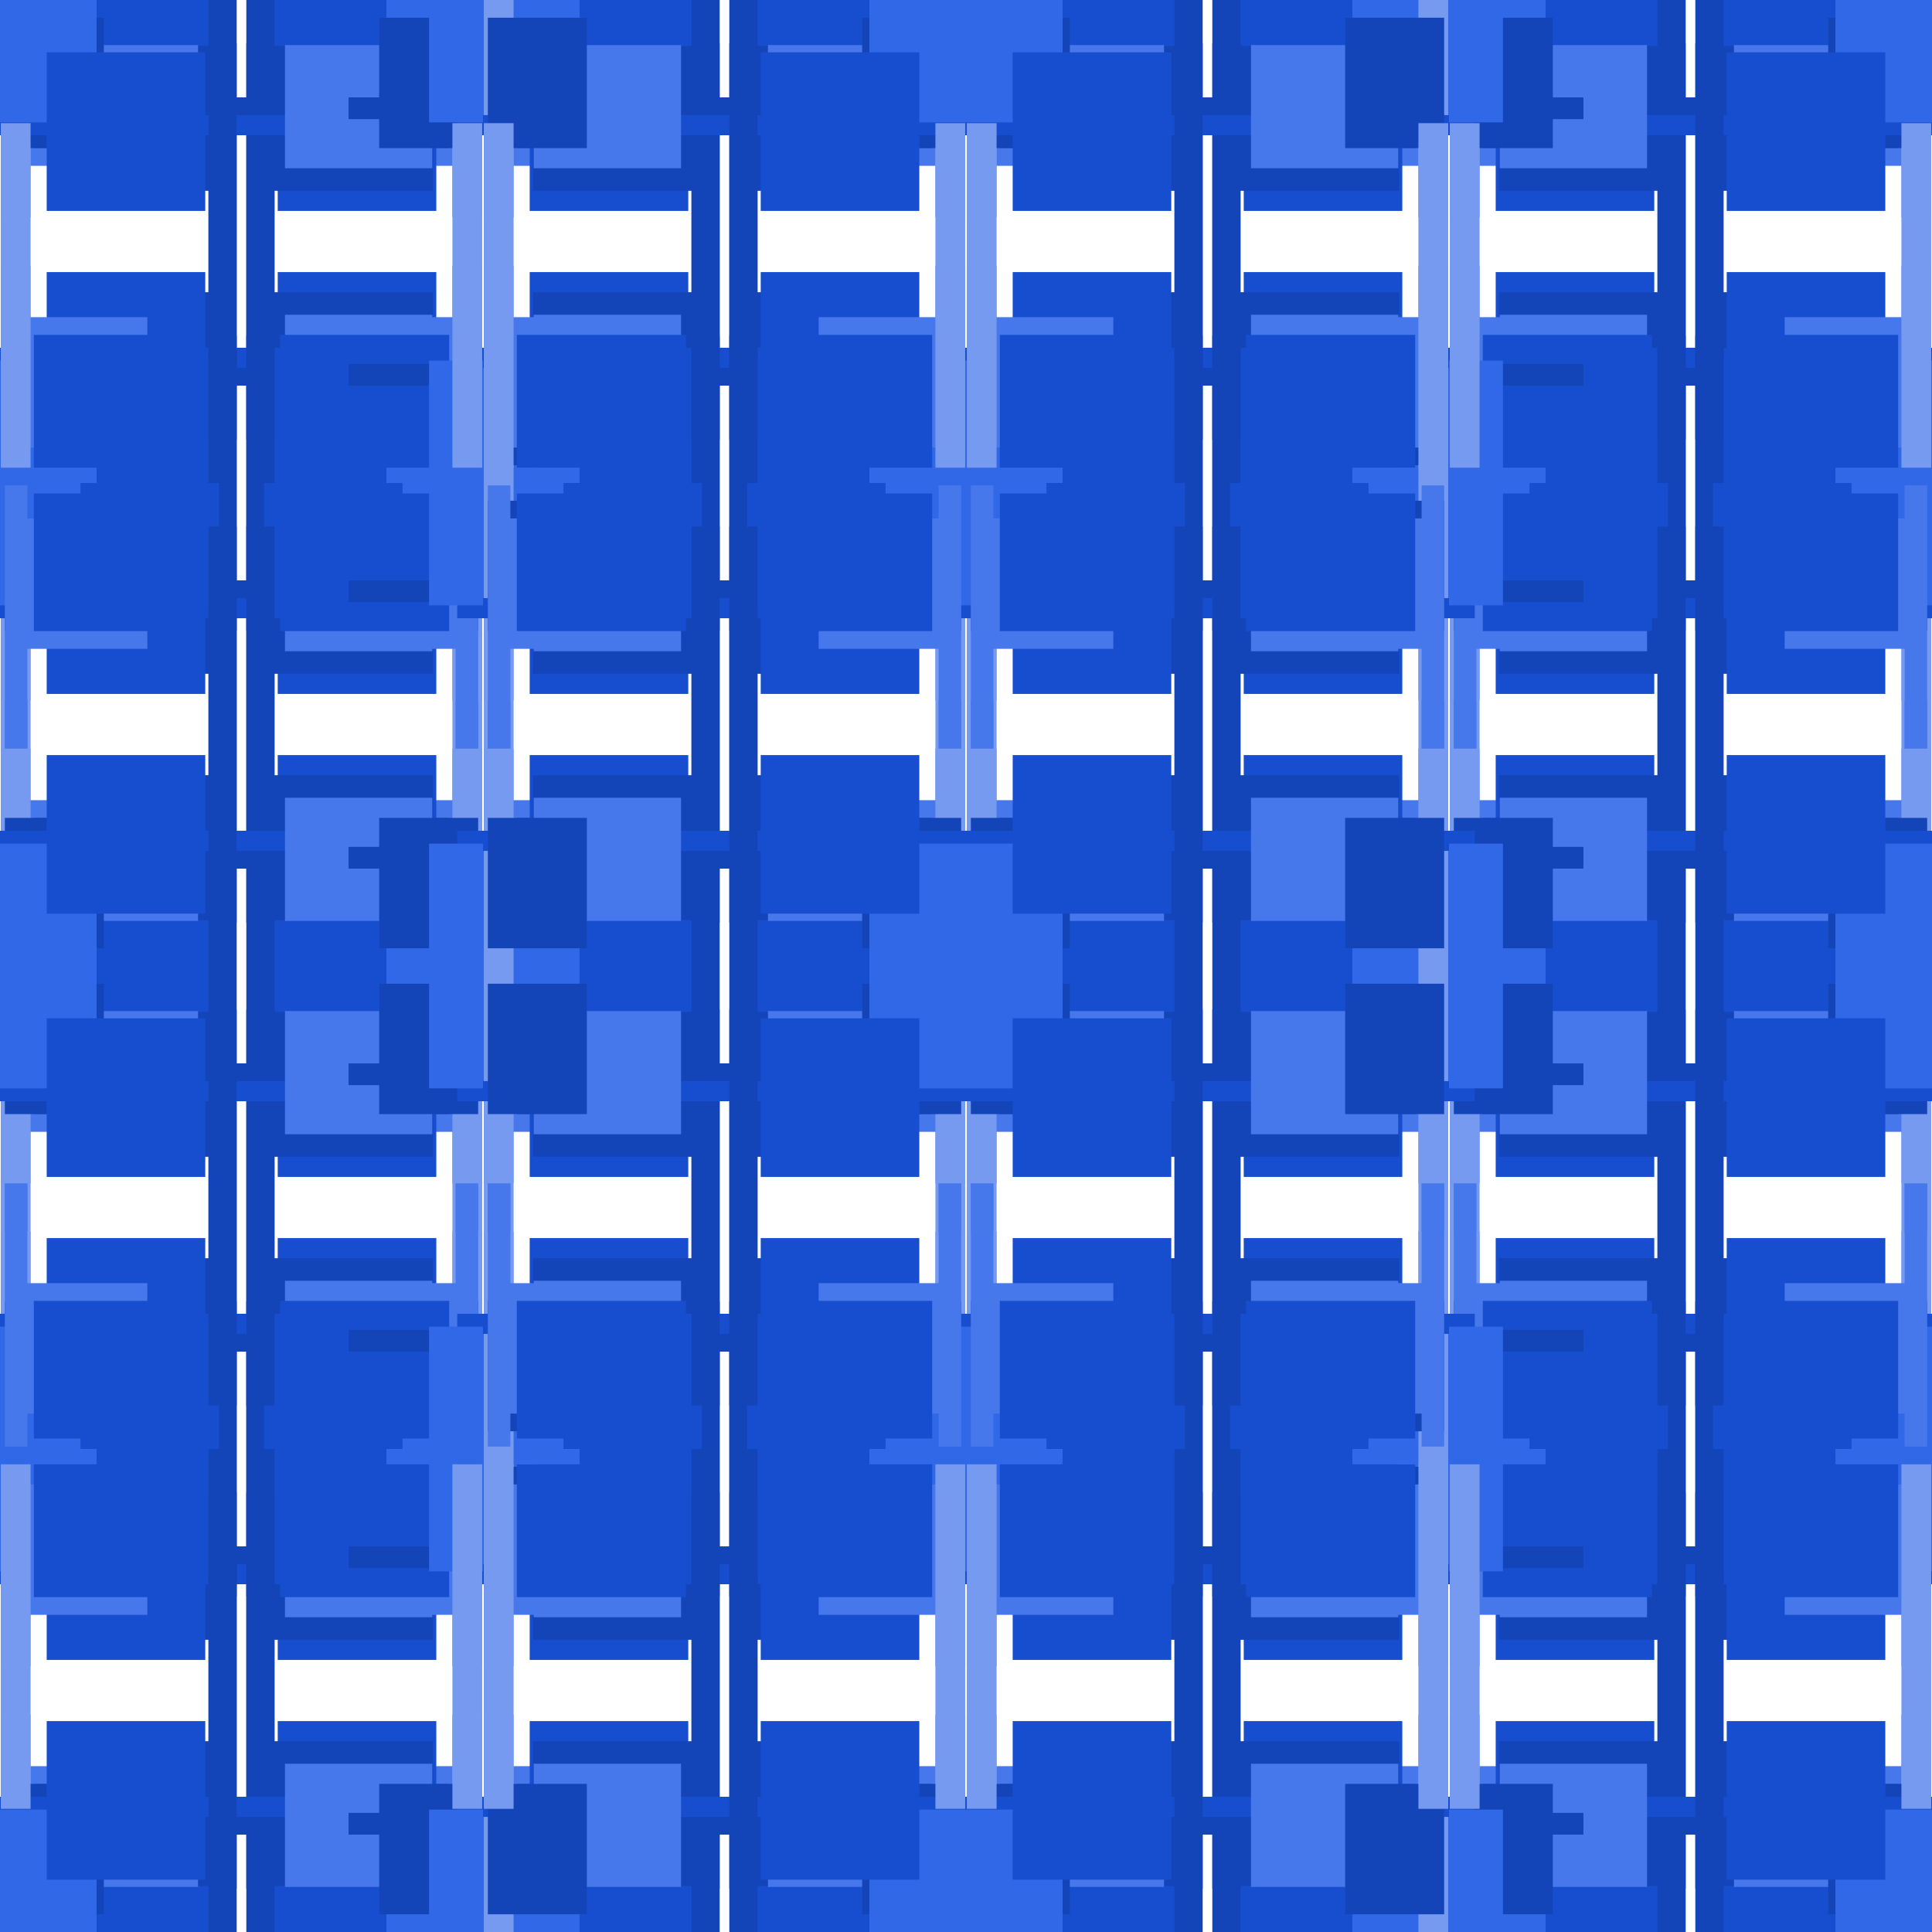
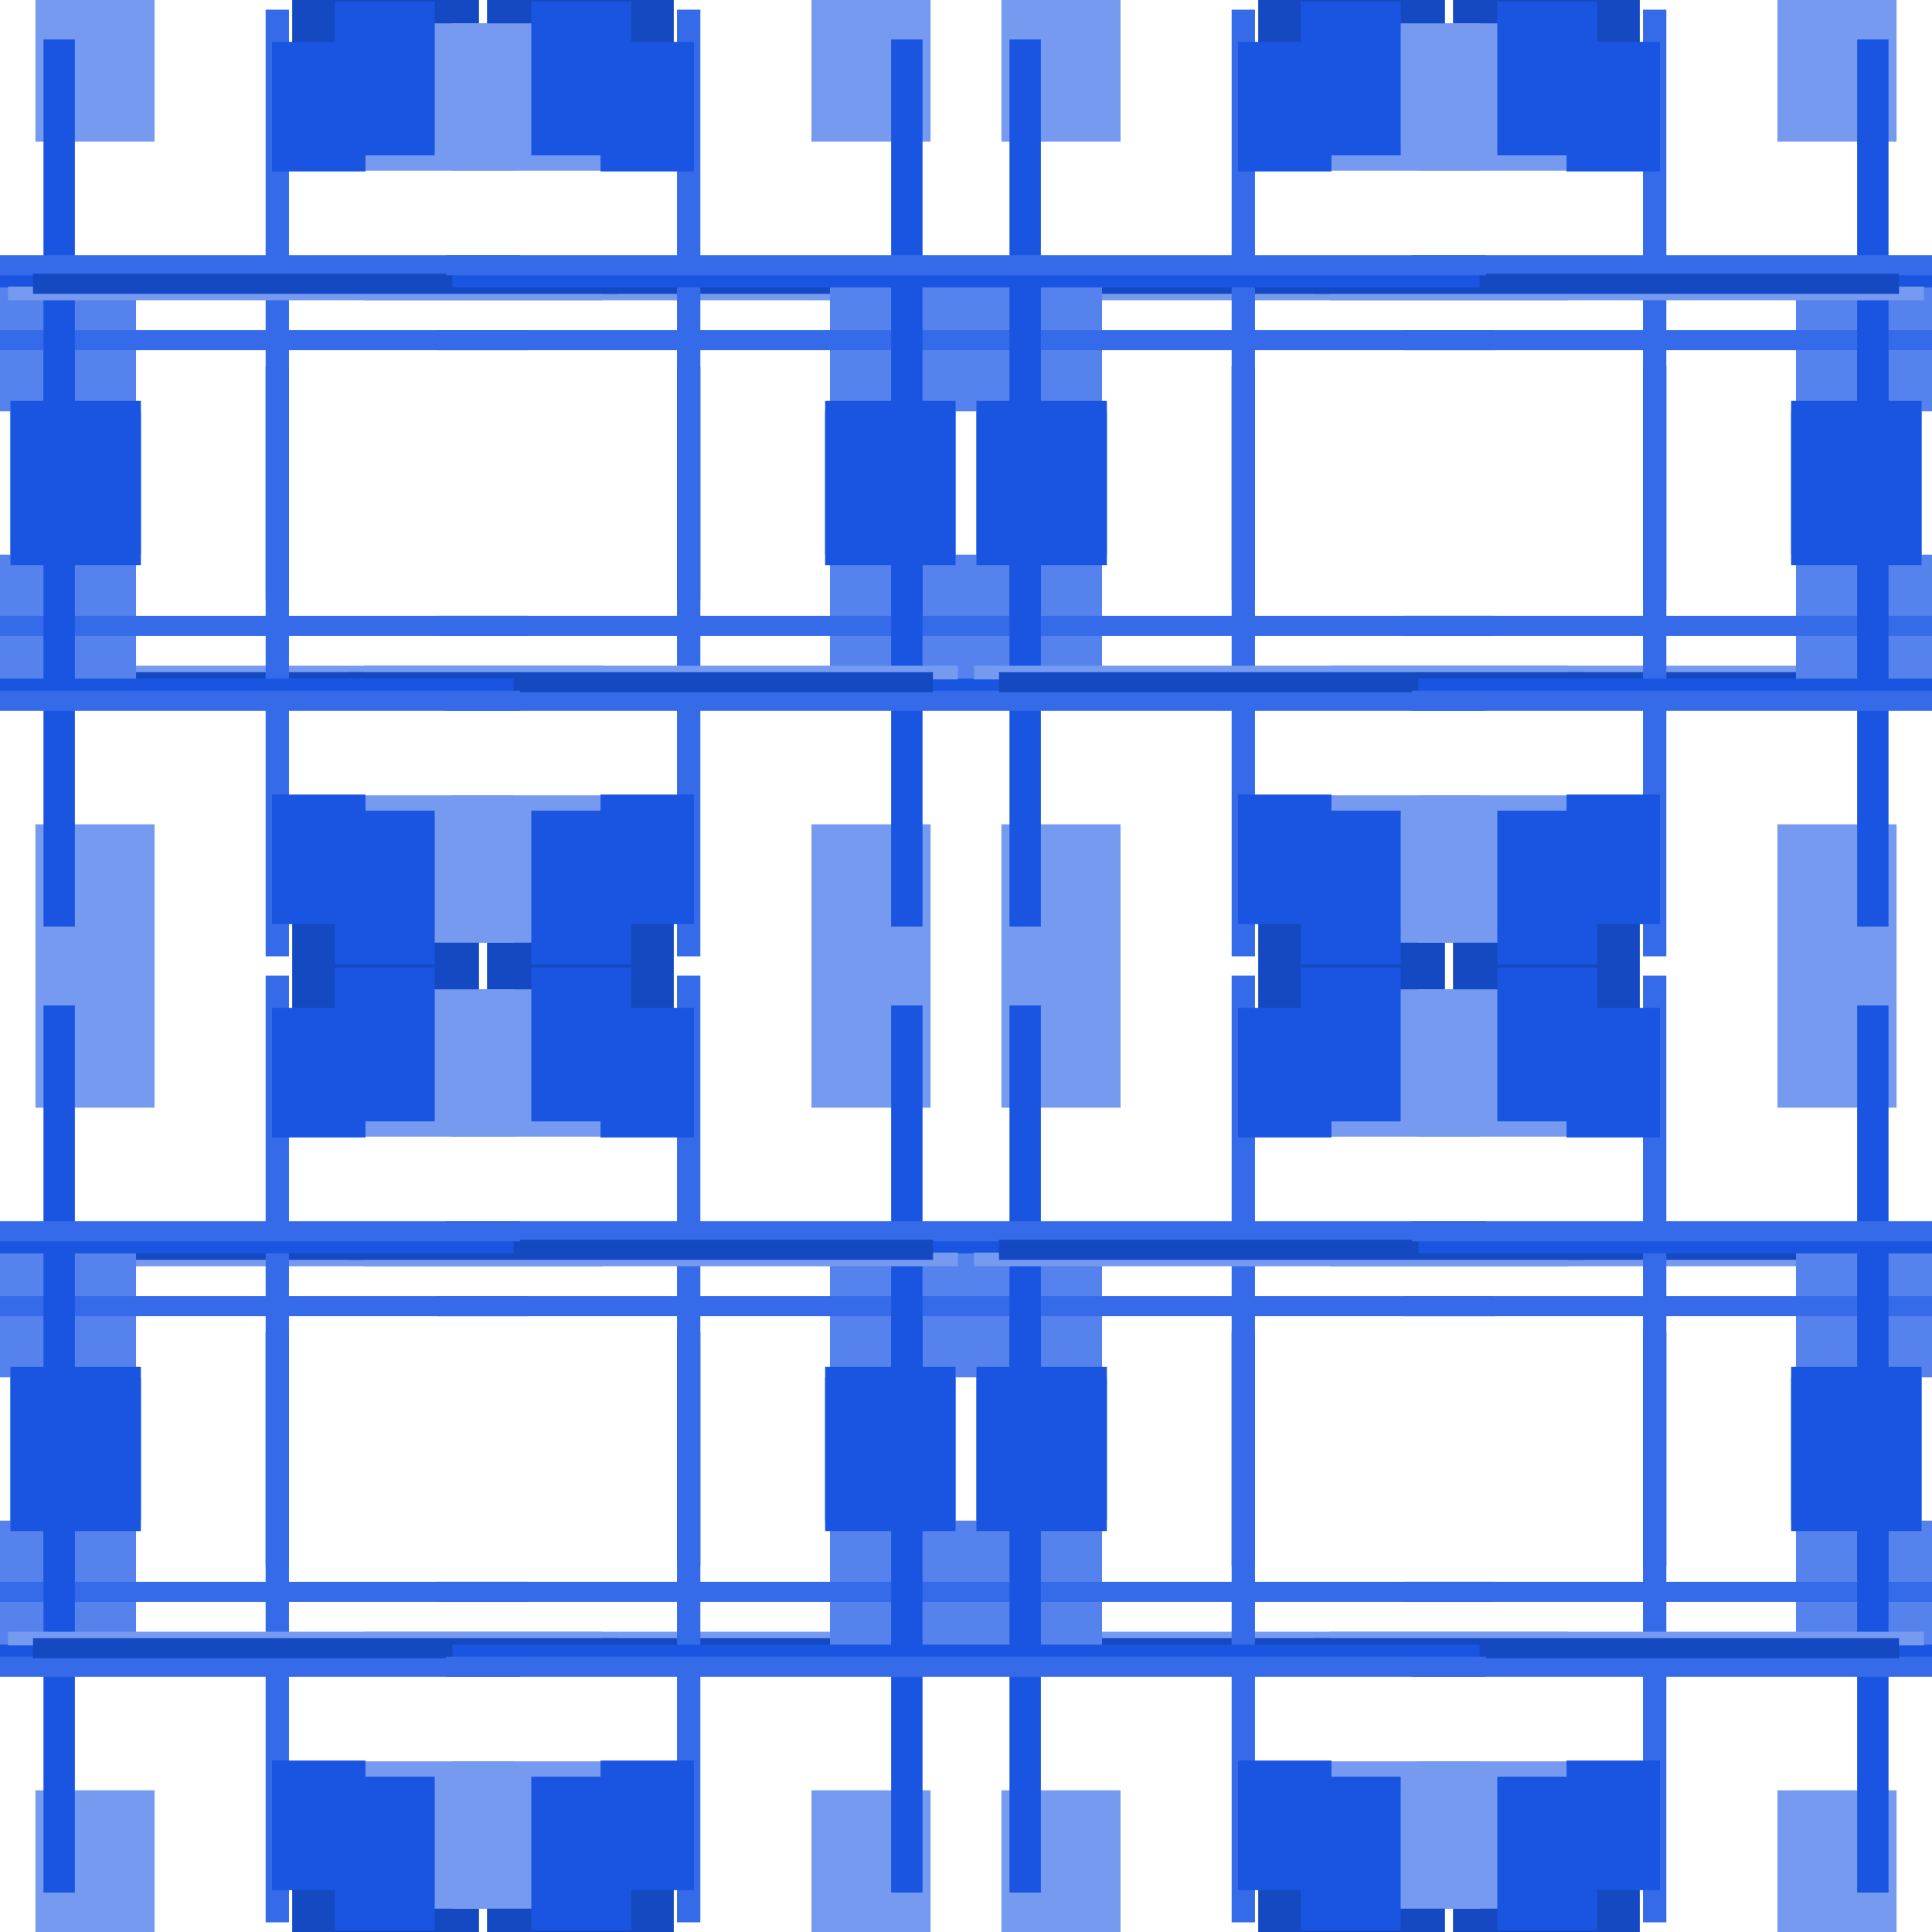
- <svg xmlns="http://www.w3.org/2000/svg" xmlns:xlink="http://www.w3.org/1999/xlink" width="100%" height="100%" viewBox="0 0 2400 2400" style="stroke-width:0;background-color:#121212;margin: auto;height: -webkit-fill-available">
+ <svg xmlns="http://www.w3.org/2000/svg" xmlns:xlink="http://www.w3.org/1999/xlink" width="100%" height="100%" viewBox="0 0 2400 2400" style="stroke-width:0;margin: auto;height: -webkit-fill-available">
  <defs>
    <symbol id="shapes">
-       <rect x="31" y="452" width="736" height="27" transform-origin="600 600" style="fill:hsl(222,80%,40%)">
-         <animate attributeName="x" values="21;41" dur="1s" calcMode="discrete" repeatCount="indefinite" />
-         <animate attributeName="y" values="462;442" dur="2s" calcMode="discrete" repeatCount="indefinite" />
+       <rect x="452" y="356" width="738" height="17" transform-origin="600 600" style="fill:hsl(222,80%,70%)">
+         <animate attributeName="x" values="442;462" dur="1s" calcMode="discrete" repeatCount="indefinite" />
+         <animate attributeName="y" values="366;346" dur="2s" calcMode="discrete" repeatCount="indefinite" />
      </rect>
-       <rect x="328" y="-42" width="172" height="196" transform-origin="600 600" style="fill:hsl(222,80%,45%)">
-         <animate attributeName="x" values="318;338" dur="1s" calcMode="discrete" repeatCount="indefinite" />
-         <animate attributeName="y" values="-32;-52" dur="2s" calcMode="discrete" repeatCount="indefinite" />
+       <rect x="-42" y="328" width="211" height="183" transform-origin="600 600" style="fill:hsl(222,80%,63%)">
+         <animate attributeName="x" values="-52;-32" dur="1s" calcMode="discrete" repeatCount="indefinite" />
+         <animate attributeName="y" values="338;318" dur="2s" calcMode="discrete" repeatCount="indefinite" />
      </rect>
-       <rect x="6" y="3" width="28" height="725" transform-origin="600 600" style="fill:hsl(222,80%,60%)">
-         <animate attributeName="x" values="-4;16" dur="1s" calcMode="discrete" repeatCount="indefinite" />
-         <animate attributeName="y" values="13;-7" dur="2s" calcMode="discrete" repeatCount="indefinite" />
+       <rect x="3" y="-89" width="734" height="25" transform-origin="600 600" style="fill:hsl(222,80%,56%)">
+         <animate attributeName="x" values="-7;13" dur="1s" calcMode="discrete" repeatCount="indefinite" />
+         <animate attributeName="y" values="-79;-99" dur="2s" calcMode="discrete" repeatCount="indefinite" />
      </rect>
-       <rect x="417" y="44" width="153" height="162" transform-origin="600 600" style="fill:hsl(222,80%,60%)">
-         <animate attributeName="x" values="407;427" dur="1s" calcMode="discrete" repeatCount="indefinite" />
-         <animate attributeName="y" values="54;34" dur="2s" calcMode="discrete" repeatCount="indefinite" />
+       <rect x="44" y="-4" width="148" height="180" transform-origin="600 600" style="fill:hsl(222,80%,70%)">
+         <animate attributeName="x" values="34;54" dur="1s" calcMode="discrete" repeatCount="indefinite" />
+         <animate attributeName="y" values="6;-14" dur="2s" calcMode="discrete" repeatCount="indefinite" />
      </rect>
-       <rect x="1" y="330" width="37" height="717" transform-origin="600 600" style="fill:hsl(222,80%,70%)">
-         <animate attributeName="x" values="-9;11" dur="1s" calcMode="discrete" repeatCount="indefinite" />
-         <animate attributeName="y" values="340;320" dur="2s" calcMode="discrete" repeatCount="indefinite" />
+       <rect x="330" y="12" width="29" height="733" transform-origin="600 600" style="fill:hsl(222,80%,56%)">
+         <animate attributeName="x" values="320;340" dur="1s" calcMode="discrete" repeatCount="indefinite" />
+         <animate attributeName="y" values="22;2" dur="2s" calcMode="discrete" repeatCount="indefinite" />
      </rect>
-       <rect x="62" y="363" width="201" height="180" transform-origin="600 600" style="fill:hsl(222,80%,40%)">
-         <animate attributeName="x" values="52;72" dur="1s" calcMode="discrete" repeatCount="indefinite" />
-         <animate attributeName="y" values="373;353" dur="2s" calcMode="discrete" repeatCount="indefinite" />
+       <rect x="363" y="-55" width="133" height="169" transform-origin="600 600" style="fill:hsl(222,80%,42%)">
+         <animate attributeName="x" values="353;373" dur="1s" calcMode="discrete" repeatCount="indefinite" />
+         <animate attributeName="y" values="-45;-65" dur="2s" calcMode="discrete" repeatCount="indefinite" />
      </rect>
-       <rect x="-98" y="432" width="730" height="25" transform-origin="600 600" style="fill:hsl(222,80%,45%)">
-         <animate attributeName="x" values="-108;-88" dur="1s" calcMode="discrete" repeatCount="indefinite" />
-         <animate attributeName="y" values="442;422" dur="2s" calcMode="discrete" repeatCount="indefinite" />
+       <rect x="432" y="340" width="727" height="25" transform-origin="600 600" style="fill:hsl(222,80%,42%)">
+         <animate attributeName="x" values="422;442" dur="1s" calcMode="discrete" repeatCount="indefinite" />
+         <animate attributeName="y" values="350;330" dur="2s" calcMode="discrete" repeatCount="indefinite" />
      </rect>
-       <rect x="63" y="391" width="183" height="153" transform-origin="600 600" style="fill:hsl(222,80%,60%)">
-         <animate attributeName="x" values="53;73" dur="1s" calcMode="discrete" repeatCount="indefinite" />
-         <animate attributeName="y" values="401;381" dur="2s" calcMode="discrete" repeatCount="indefinite" />
+       <rect x="391" y="-13" width="204" height="163" transform-origin="600 600" style="fill:hsl(222,80%,42%)">
+         <animate attributeName="x" values="381;401" dur="1s" calcMode="discrete" repeatCount="indefinite" />
+         <animate attributeName="y" values="-3;-23" dur="2s" calcMode="discrete" repeatCount="indefinite" />
      </rect>
-       <rect x="-74" y="-94" width="726" height="31" transform-origin="600 600" style="fill:hsl(222,80%,50%)">
-         <animate attributeName="x" values="-84;-64" dur="1s" calcMode="discrete" repeatCount="indefinite" />
-         <animate attributeName="y" values="-84;-104" dur="2s" calcMode="discrete" repeatCount="indefinite" />
+       <rect x="-94" y="328" width="732" height="29" transform-origin="600 600" style="fill:hsl(222,80%,49%)">
+         <animate attributeName="x" values="-104;-84" dur="1s" calcMode="discrete" repeatCount="indefinite" />
+         <animate attributeName="y" values="338;318" dur="2s" calcMode="discrete" repeatCount="indefinite" />
      </rect>
-       <rect x="480" y="448" width="187" height="171" transform-origin="600 600" style="fill:hsl(222,80%,55%)">
-         <animate attributeName="x" values="470;490" dur="1s" calcMode="discrete" repeatCount="indefinite" />
-         <animate attributeName="y" values="458;438" dur="2s" calcMode="discrete" repeatCount="indefinite" />
+       <rect x="448" y="29" width="191" height="183" transform-origin="600 600" style="fill:hsl(222,80%,70%)">
+         <animate attributeName="x" values="438;458" dur="1s" calcMode="discrete" repeatCount="indefinite" />
+         <animate attributeName="y" values="39;19" dur="2s" calcMode="discrete" repeatCount="indefinite" />
      </rect>
-       <rect x="-60" y="-72" width="726" height="25" transform-origin="600 600" style="fill:hsl(222,80%,65%)">
-         <animate attributeName="x" values="-70;-50" dur="1s" calcMode="discrete" repeatCount="indefinite" />
-         <animate attributeName="y" values="-62;-82" dur="2s" calcMode="discrete" repeatCount="indefinite" />
+       <rect x="-72" y="410" width="728" height="25" transform-origin="600 600" style="fill:hsl(222,80%,56%)">
+         <animate attributeName="x" values="-82;-62" dur="1s" calcMode="discrete" repeatCount="indefinite" />
+         <animate attributeName="y" values="420;400" dur="2s" calcMode="discrete" repeatCount="indefinite" />
      </rect>
-       <rect x="6" y="416" width="123" height="162" transform-origin="600 600" style="fill:hsl(222,80%,40%)">
-         <animate attributeName="x" values="-4;16" dur="1s" calcMode="discrete" repeatCount="indefinite" />
-         <animate attributeName="y" values="426;406" dur="2s" calcMode="discrete" repeatCount="indefinite" />
+       <rect x="416" y="2" width="124" height="191" transform-origin="600 600" style="fill:hsl(222,80%,49%)">
+         <animate attributeName="x" values="406;426" dur="1s" calcMode="discrete" repeatCount="indefinite" />
+         <animate attributeName="y" values="12;-8" dur="2s" calcMode="discrete" repeatCount="indefinite" />
      </rect>
-       <rect x="306" y="54" width="35" height="729" transform-origin="600 600" style="fill:hsl(222,80%,40%)">
-         <animate attributeName="x" values="296;316" dur="1s" calcMode="discrete" repeatCount="indefinite" />
-         <animate attributeName="y" values="64;44" dur="2s" calcMode="discrete" repeatCount="indefinite" />
+       <rect x="54" y="49" width="39" height="714" transform-origin="600 600" style="fill:hsl(222,80%,49%)">
+         <animate attributeName="x" values="44;64" dur="1s" calcMode="discrete" repeatCount="indefinite" />
+         <animate attributeName="y" values="59;39" dur="2s" calcMode="discrete" repeatCount="indefinite" />
      </rect>
-       <rect x="348" y="13" width="210" height="171" transform-origin="600 600" style="fill:hsl(222,80%,45%)">
-         <animate attributeName="x" values="338;358" dur="1s" calcMode="discrete" repeatCount="indefinite" />
-         <animate attributeName="y" values="23;3" dur="2s" calcMode="discrete" repeatCount="indefinite" />
+       <rect x="13" y="498" width="162" height="191" transform-origin="600 600" style="fill:hsl(222,80%,49%)">
+         <animate attributeName="x" values="3;23" dur="1s" calcMode="discrete" repeatCount="indefinite" />
+         <animate attributeName="y" values="508;488" dur="2s" calcMode="discrete" repeatCount="indefinite" />
      </rect>
-       <rect x="343" y="-80" width="726" height="25" transform-origin="600 600" style="fill:hsl(222,80%,70%)">
-         <animate attributeName="x" values="333;353" dur="1s" calcMode="discrete" repeatCount="indefinite" />
-         <animate attributeName="y" values="-70;-90" dur="2s" calcMode="discrete" repeatCount="indefinite" />
+       <rect x="-80" y="317" width="726" height="25" transform-origin="600 600" style="fill:hsl(222,80%,56%)">
+         <animate attributeName="x" values="-90;-70" dur="1s" calcMode="discrete" repeatCount="indefinite" />
+         <animate attributeName="y" values="327;307" dur="2s" calcMode="discrete" repeatCount="indefinite" />
      </rect>
-       <rect x="345" y="338" width="197" height="197" transform-origin="600 600" style="fill:hsl(222,80%,45%)">
-         <animate attributeName="x" values="335;355" dur="1s" calcMode="discrete" repeatCount="indefinite" />
-         <animate attributeName="y" values="348;328" dur="2s" calcMode="discrete" repeatCount="indefinite" />
+       <rect x="338" y="52" width="116" height="161" transform-origin="600 600" style="fill:hsl(222,80%,49%)">
+         <animate attributeName="x" values="328;348" dur="1s" calcMode="discrete" repeatCount="indefinite" />
+         <animate attributeName="y" values="62;42" dur="2s" calcMode="discrete" repeatCount="indefinite" />
      </rect>
    </symbol>
  </defs>
  <symbol id="quad3">
    <symbol id="quad2">
      <symbol id="quad1">
        <symbol id="quad0">
          <g>
            <use xlink:href="#shapes" />
          </g>
        </symbol>
        <g>
          <use xlink:href="#quad0" />
        </g>
-         <g transform="scale(-1 1) translate(-600 0)">
-           <use xlink:href="#quad0" />
-         </g>
-         <g transform="scale(1 -1) translate(0 -600)">
-           <use xlink:href="#quad0" />
-         </g>
-         <g transform="scale(-1 -1) translate(-600 -600)">
-           <use xlink:href="#quad0" />
-         </g>
      </symbol>
      <g>
+         <use xlink:href="#quad1" />
+       </g>
+       <g transform="scale(-1 -1) translate(-1200 -1200)">
        <use xlink:href="#quad1" />
      </g>
      <g transform="scale(-1 1) translate(-1200 0)">
        <use xlink:href="#quad1" />
      </g>
      <g transform="scale(1 -1) translate(0 -1200)">
        <use xlink:href="#quad1" />
      </g>
-       <g transform="scale(-1 -1) translate(-1200 -1200)">
-         <use xlink:href="#quad1" />
-       </g>
    </symbol>
    <g>
+       <use xlink:href="#quad2" />
+     </g>
+     <g transform="scale(-1 -1) translate(-2400 -2400)">
      <use xlink:href="#quad2" />
    </g>
    <g transform="scale(-1 1) translate(-2400 0)">
      <use xlink:href="#quad2" />
    </g>
    <g transform="scale(1 -1) translate(0 -2400)">
      <use xlink:href="#quad2" />
    </g>
-     <g transform="scale(-1 -1) translate(-2400 -2400)">
-       <use xlink:href="#quad2" />
-     </g>
  </symbol>
  <g transform="scale(1 1)">
    <use xlink:href="#quad3" />
  </g>
</svg>
